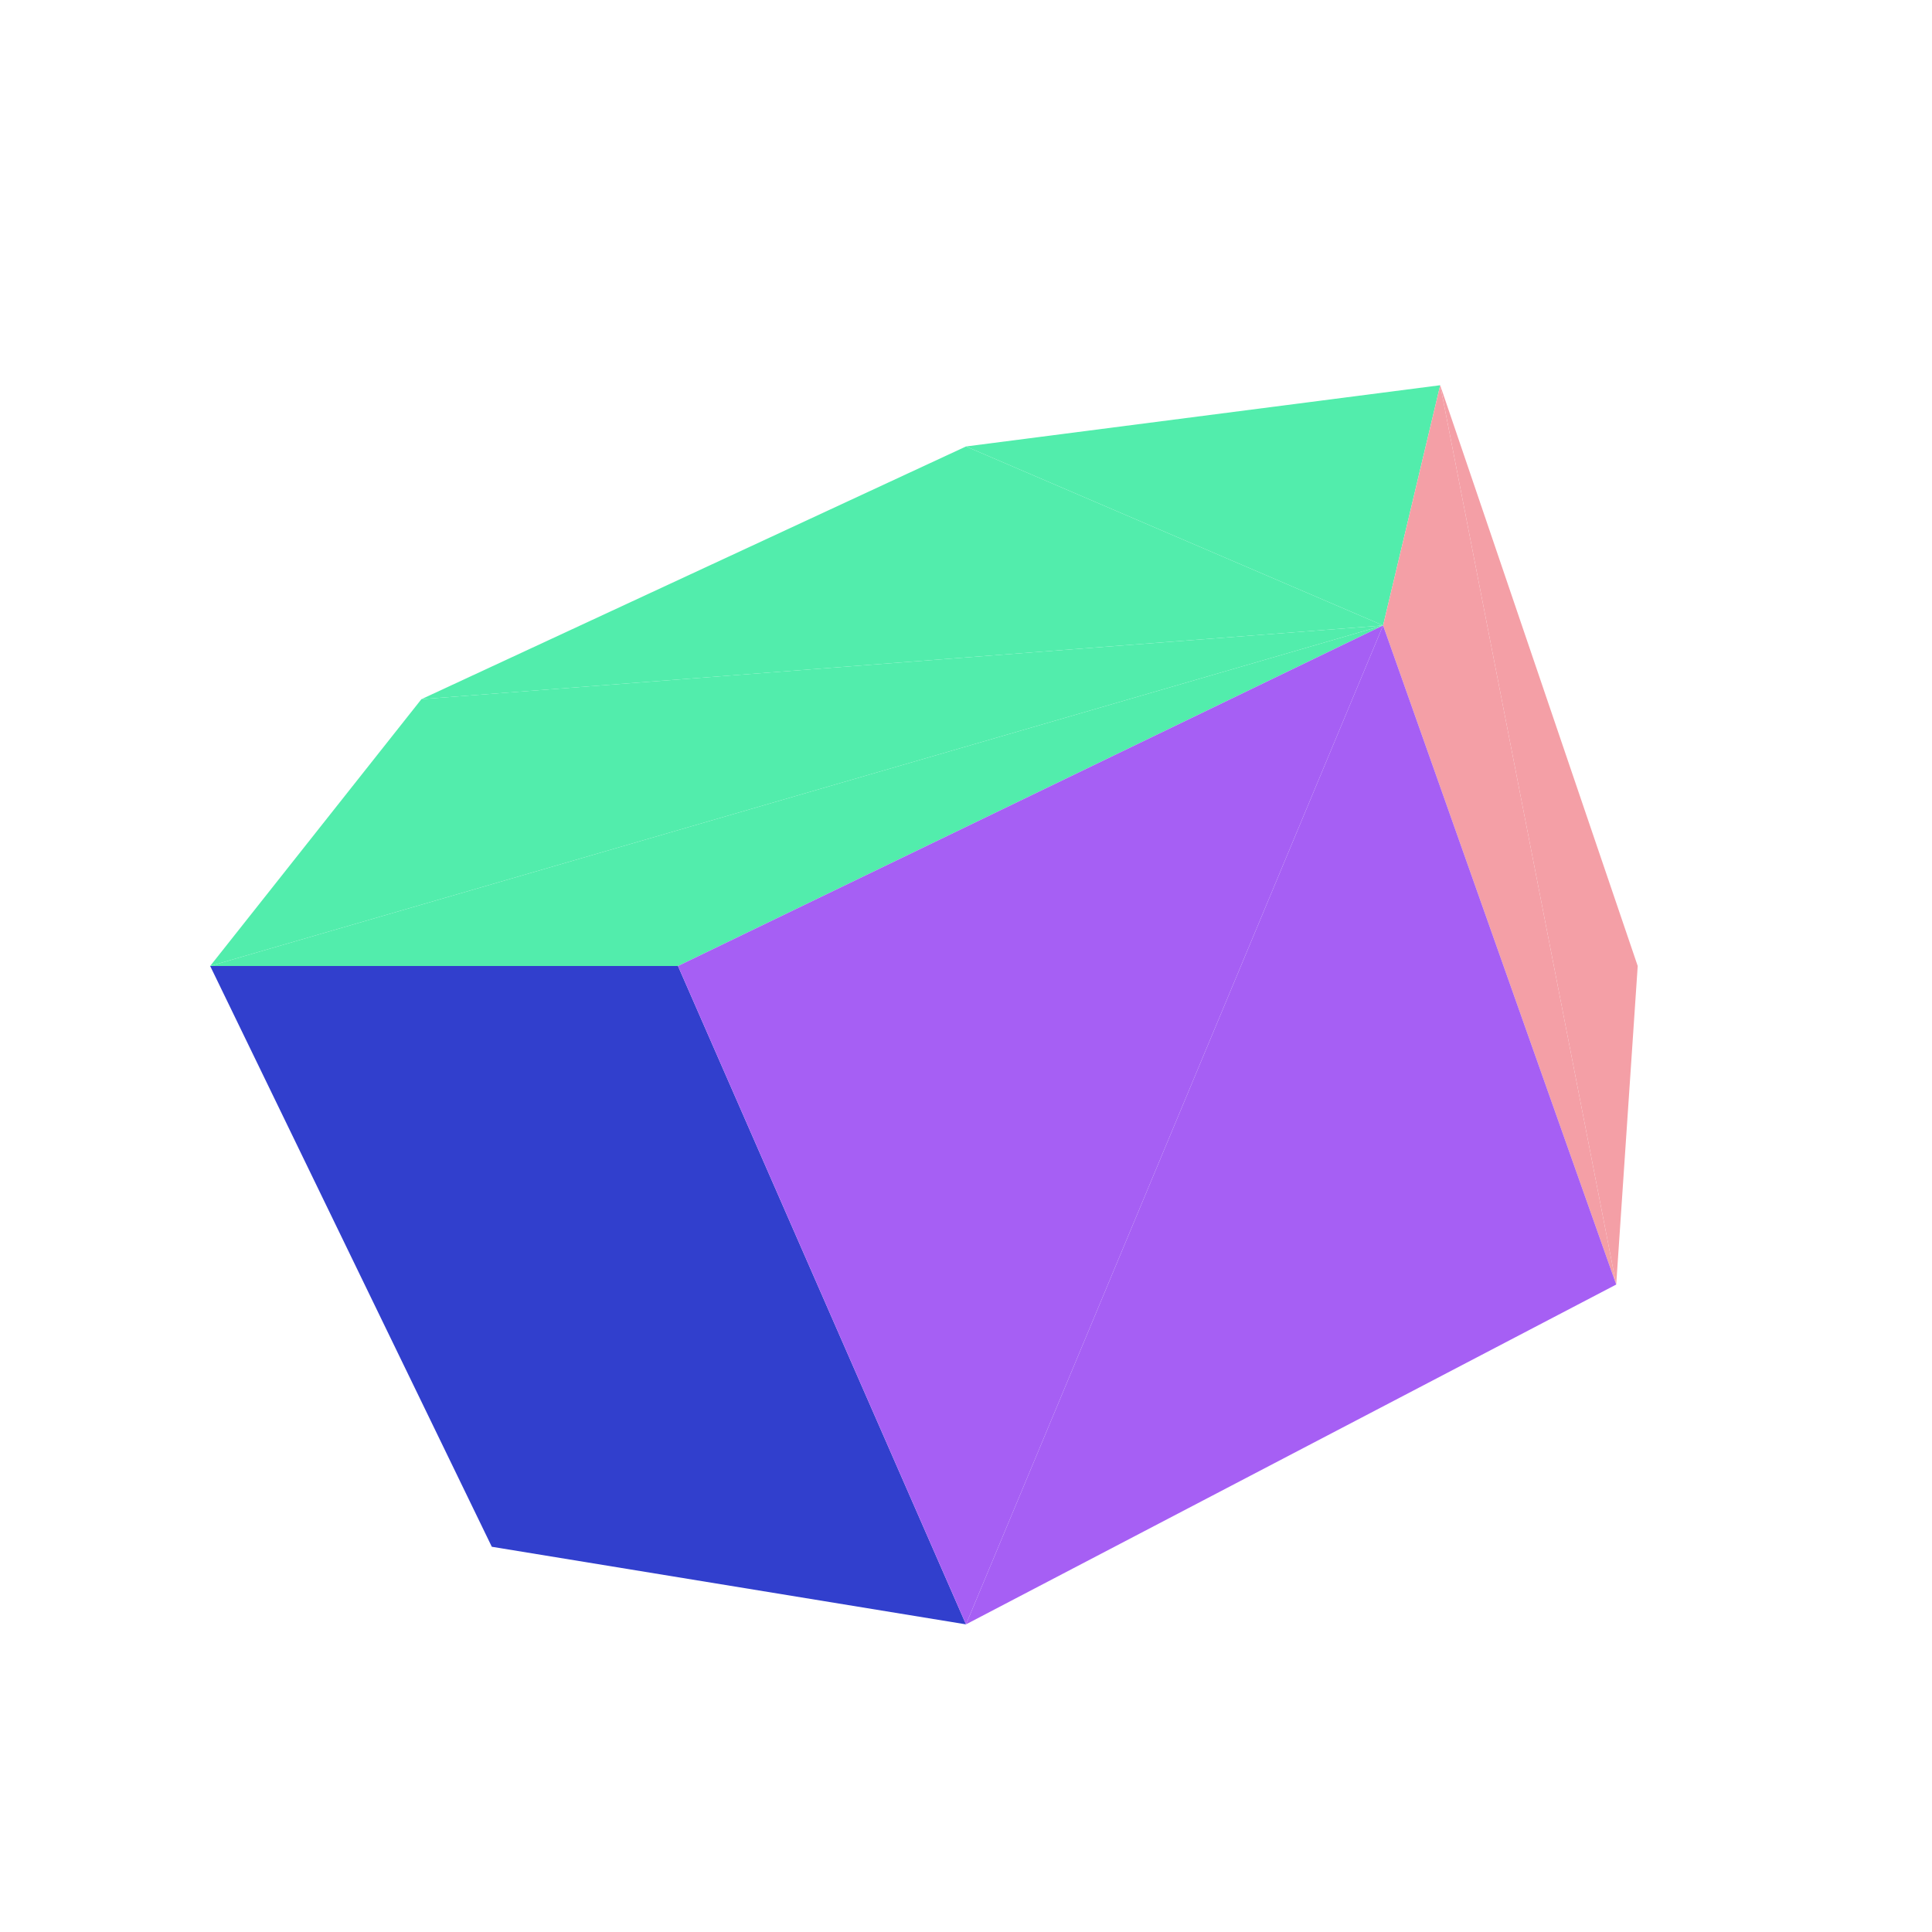
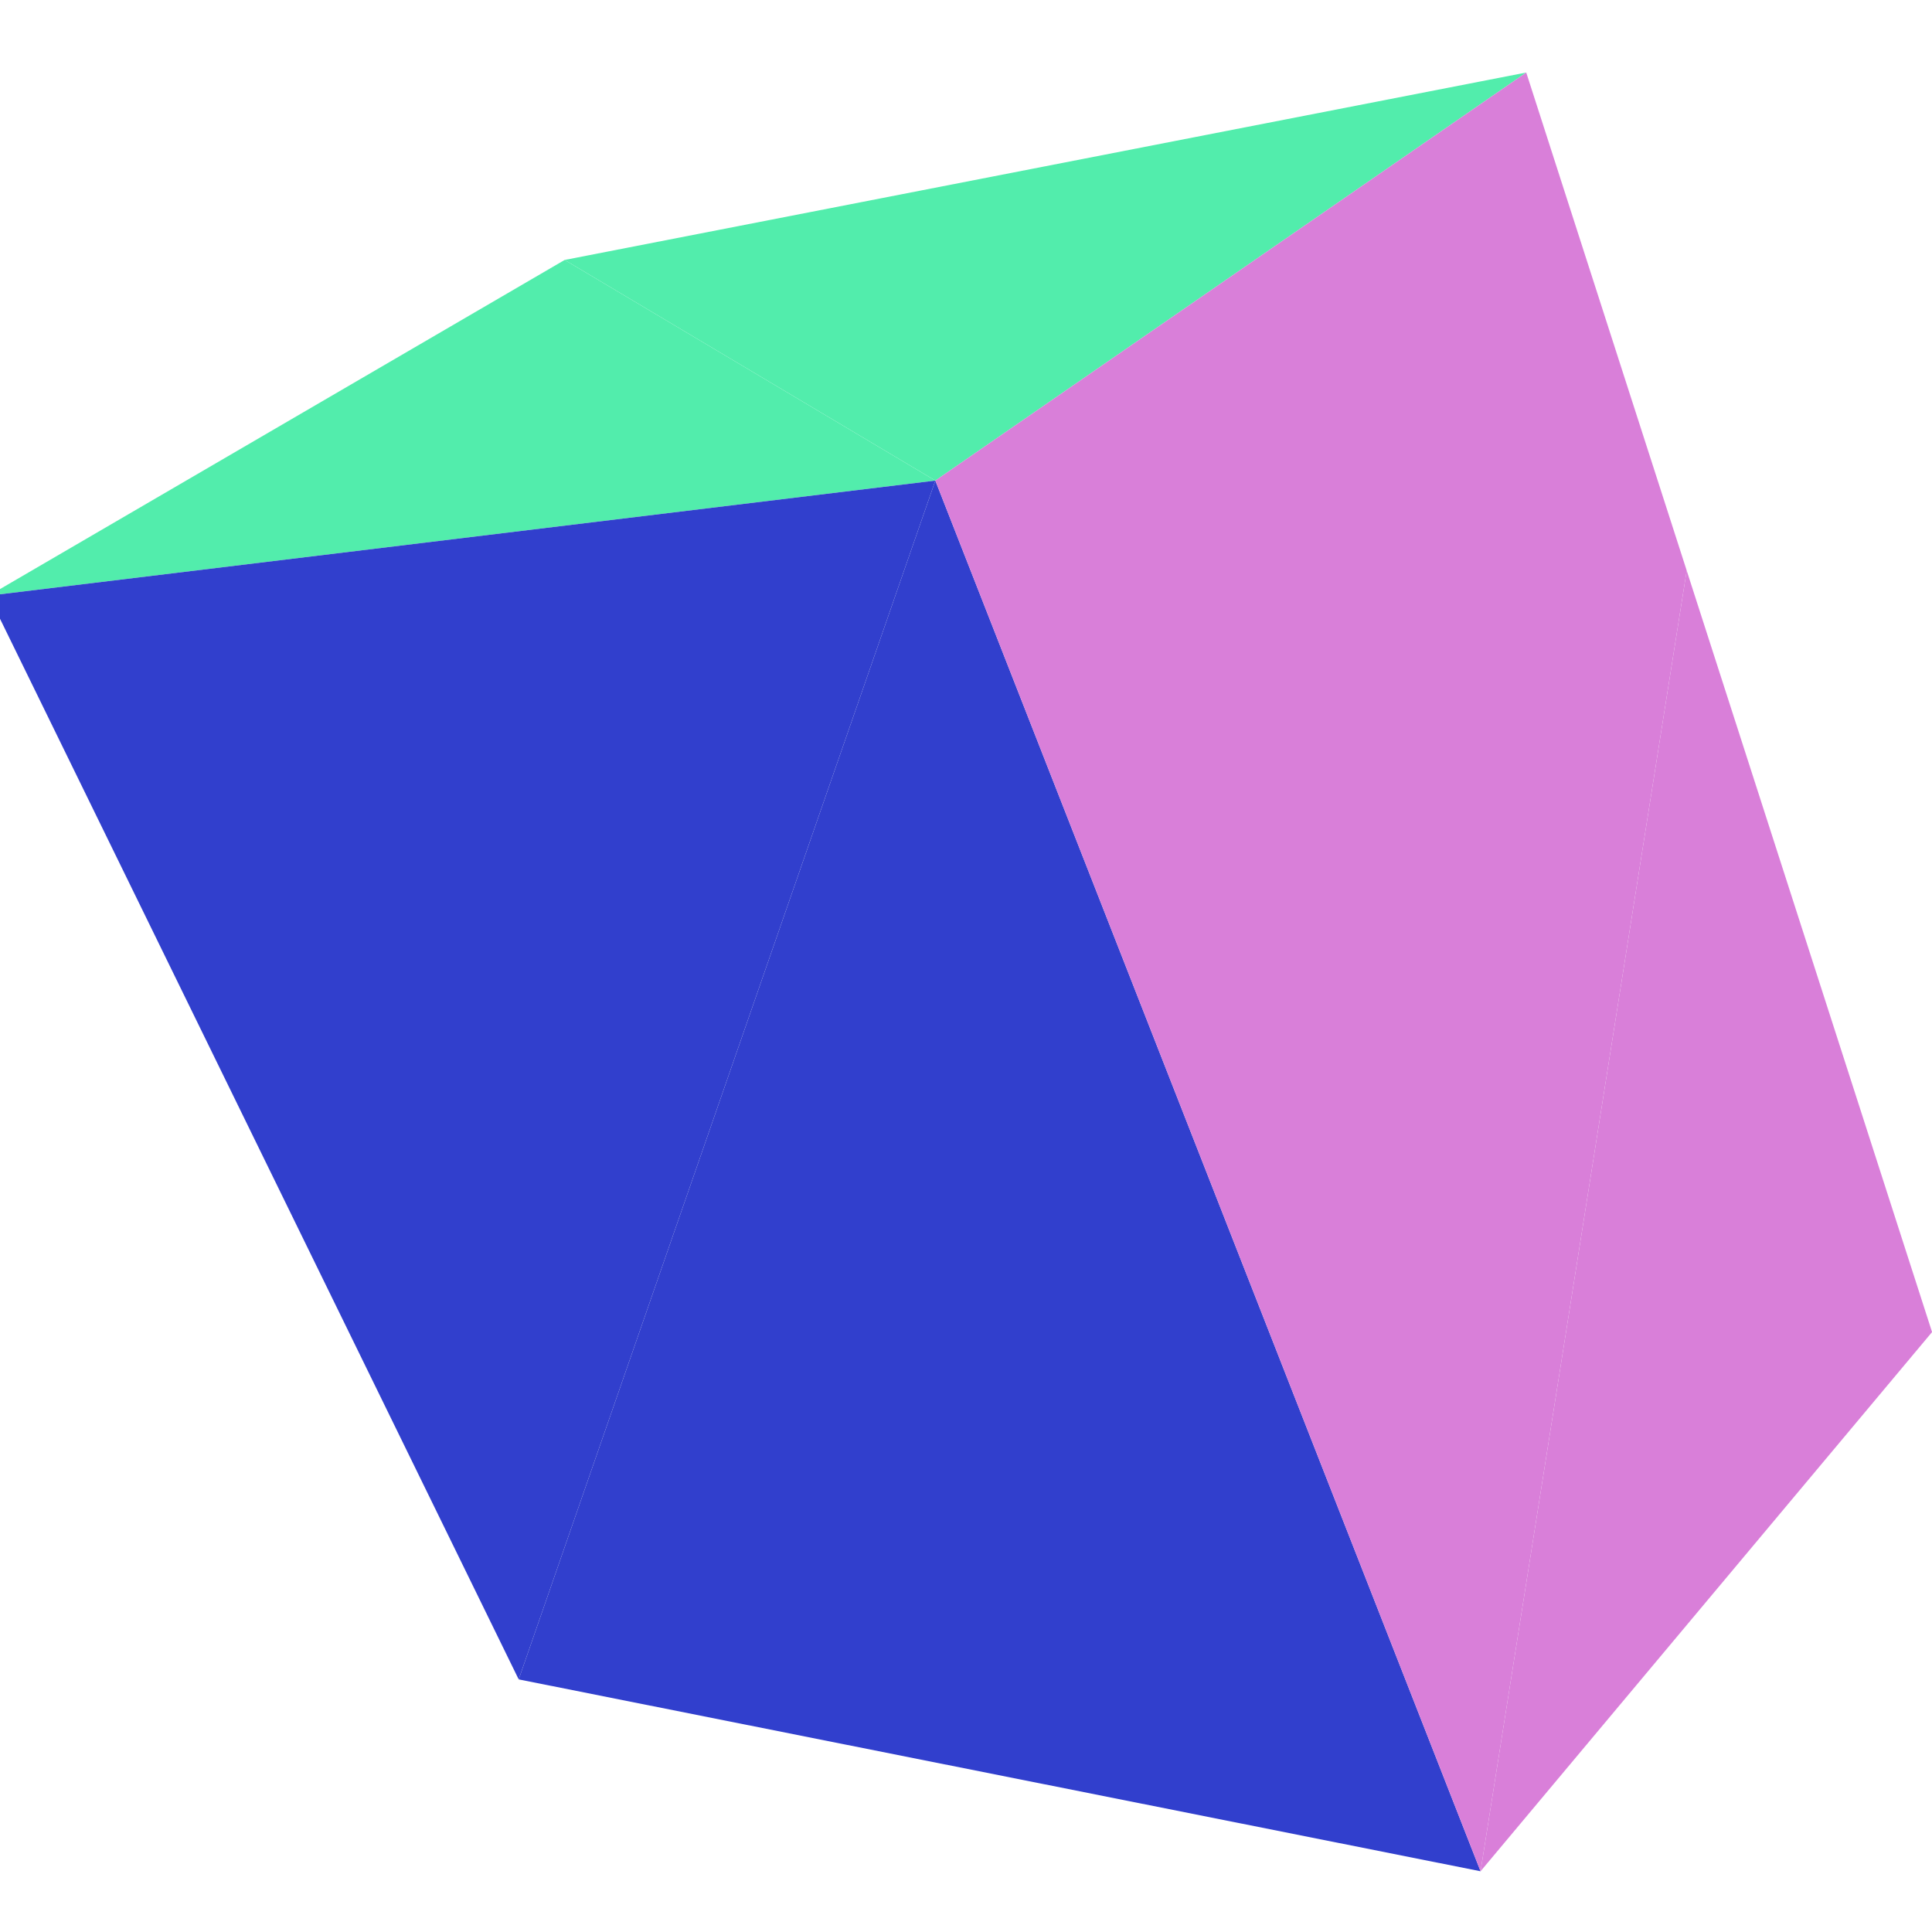
<svg xmlns="http://www.w3.org/2000/svg" viewBox="-250 -250 500 500" width="500" height="500">
-   <path d="M107.942,-88.135L0,-134.456L-140.944,-69.048z" style="fill:rgb(82,237,172)" />
-   <path d="M173.838,0L122.721,-150.302L168.275,82.438z" style="fill:rgb(244,159,166)" />
-   <path d="M107.942,-88.135L122.721,-150.302L0,-134.456zM107.942,-88.135L-140.944,-69.048L-195.608,0z" style="fill:rgb(82,237,172)" />
-   <path d="M168.275,82.438L122.721,-150.302L107.942,-88.135z" style="fill:rgb(244,159,166)" />
-   <path d="M-122.721,150.302L-74.537,0L-195.608,0zM0,170.382L-74.537,0L-122.721,150.302z" style="fill:rgb(49,63,205)" />
-   <path d="M168.275,82.438L107.942,-88.135L0,170.382z" style="fill:rgb(166,95,244)" />
-   <path d="M107.942,-88.135L-195.608,0L-74.537,0z" style="fill:rgb(82,237,172)" />
-   <path d="M0,170.382L107.942,-88.135L-74.537,0z" style="fill:rgb(166,95,244)" />
+   <path d="M186.516,-102.343L133.167,234.281L250.016,94.74z" style="fill:rgb(217,127,217)" />
+   <path d="M-103.863,-182.726L-252.922,-95.842L-7.934,-125.624z" style="fill:rgb(82,237,172)" />
+   <path d="M-115.765,184.625L-7.934,-125.624L-252.922,-95.842z" style="fill:rgb(49,63,205)" />
+   <path d="M-103.863,-182.726L-7.934,-125.624L144.989,-231.231z" style="fill:rgb(82,237,172)" />
+   <path d="M133.167,234.281L-7.934,-125.624L-115.765,184.625z" style="fill:rgb(49,63,205)" />
+   <path d="M186.516,-102.343L144.989,-231.231L-7.934,-125.624zM186.516,-102.343L-7.934,-125.624L133.167,234.281z" style="fill:rgb(217,127,217)" />
</svg>
